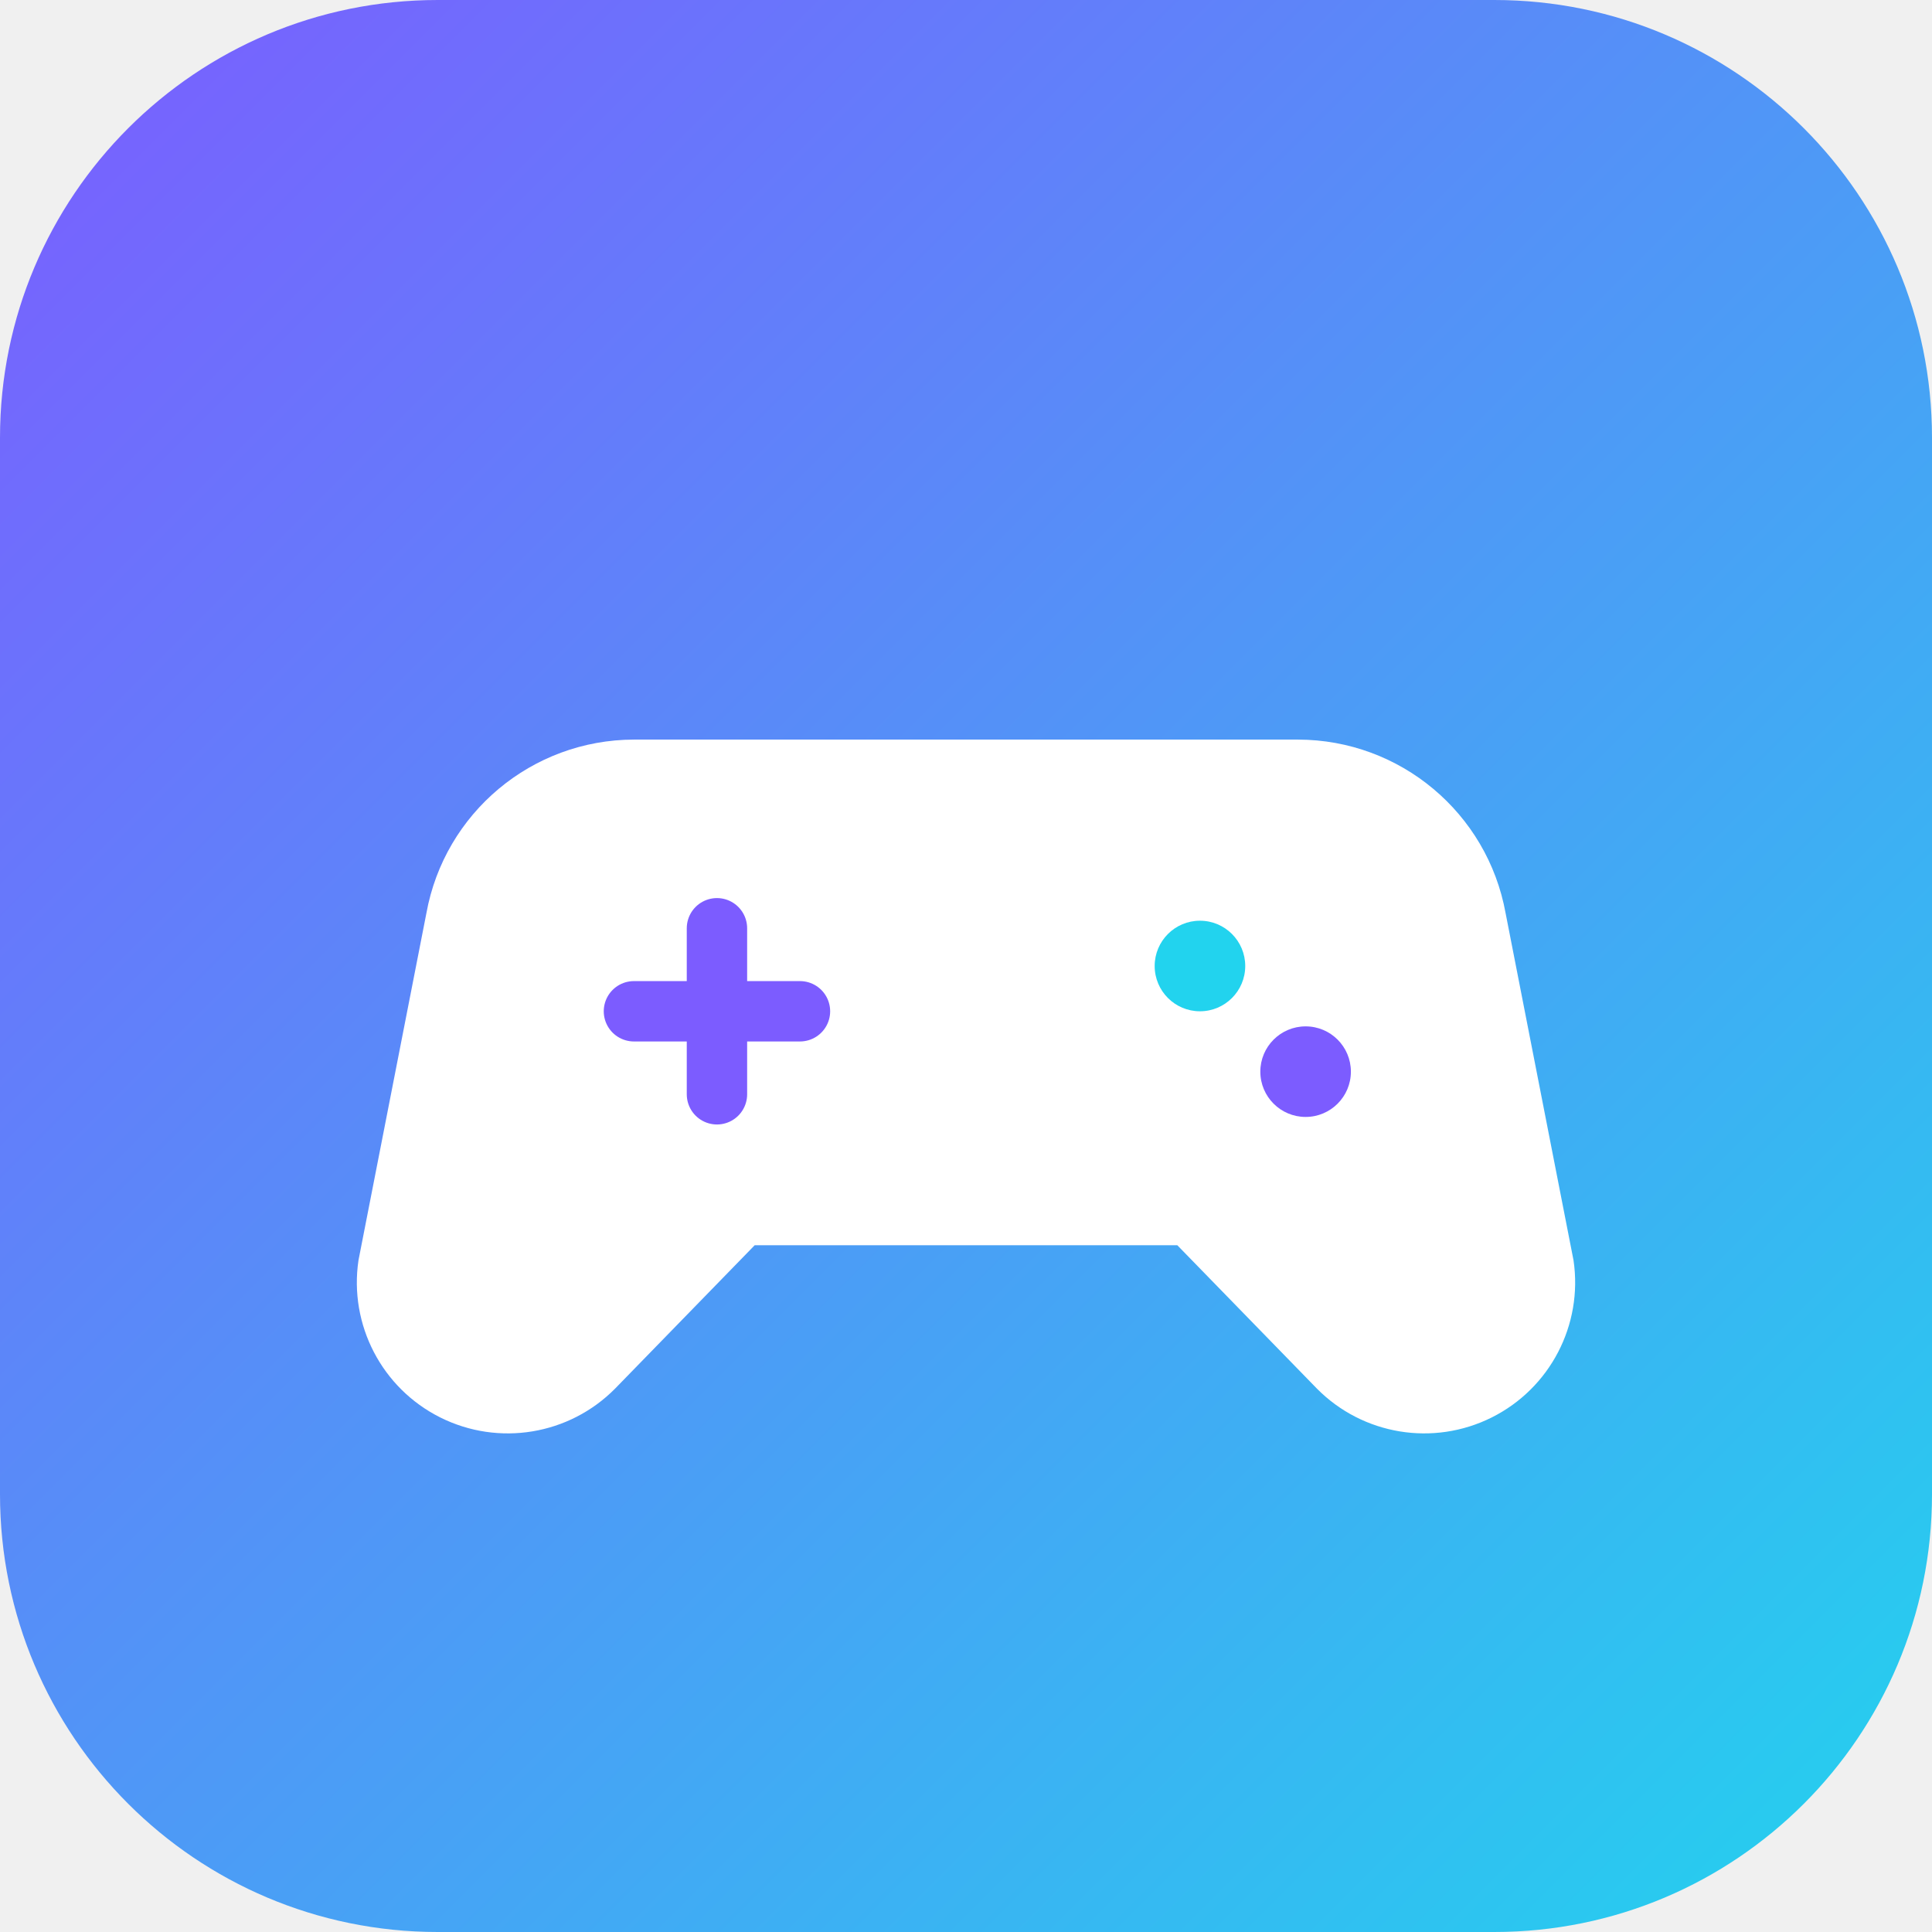
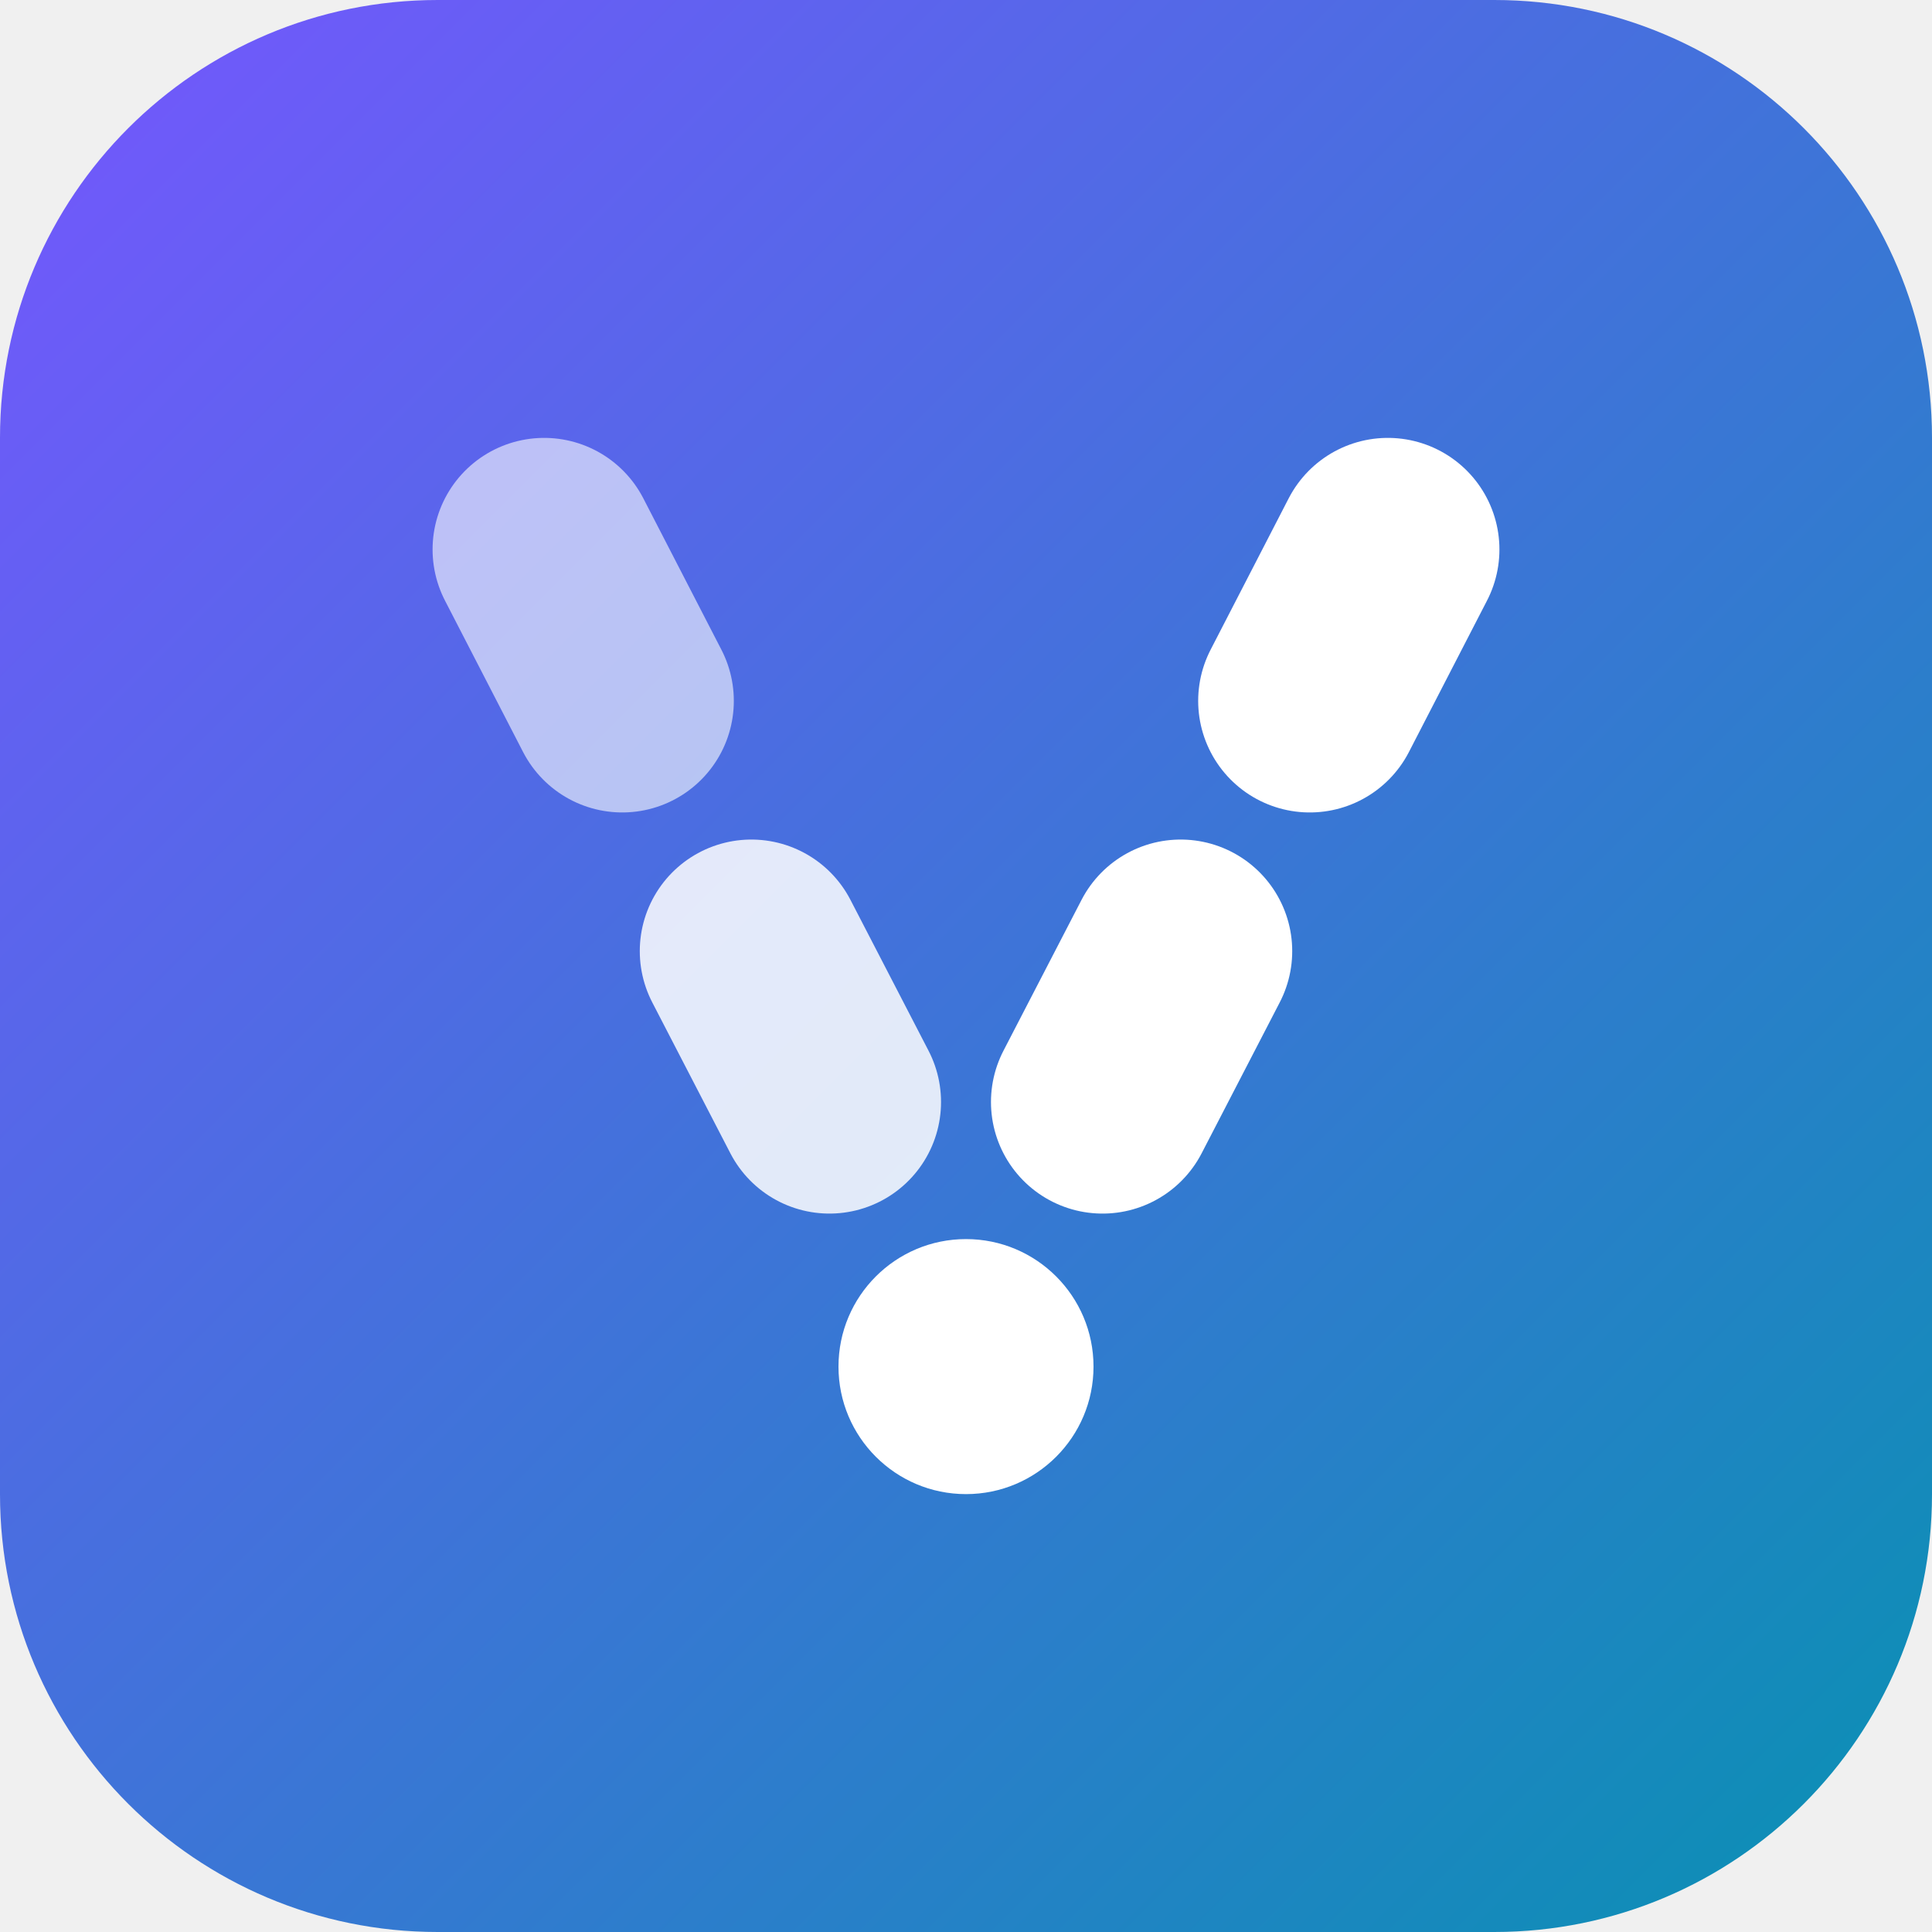
<svg xmlns="http://www.w3.org/2000/svg" viewBox="0 0 512 512">
  <defs>
    <linearGradient id="g" x1="0" y1="0" x2="1" y2="1">
-       <stop offset="0" stop-color="#7c5cff" />
-       <stop offset="1" stop-color="#22d3ee" />
+       <stop offset="0" stop-color="#7656ff" />
+       <stop offset="1" stop-color="#0891b2" />
    </linearGradient>
  </defs>
  <rect width="512" height="512" rx="116" fill="url(#g)" />
-   <path d="M168 196h176a56 56 0 0 1 55 46l18 92a40 40 0 0 1-68 34l-37-38H200l-37 38a40 40 0 0 1-68-34l18-92a56 56 0 0 1 55-46z" fill="#fff" />
-   <path d="M190 246v44M168 268h44" stroke="#7c5cff" stroke-width="16" stroke-linecap="round" />
-   <circle cx="318" cy="256" r="12" fill="#22d3ee" />
-   <circle cx="346" cy="284" r="12" fill="#7c5cff" />
+   <g transform="translate(87.04 87.04) scale(14.08)" fill="none" stroke="#fff" stroke-width="4.2" stroke-linecap="round">
+     <path d="M4.06 4.16 5.53 7.01" opacity="0.6" />
+     <path d="M7.96 11.72 9.43 14.56" opacity="0.85" />
+     <path d="M14.57 14.56 16.04 11.72M18.47 7.01 19.94 4.16" />
+     <circle cx="12" cy="19.54" r="2.4" fill="#fff" stroke="none" />
+   </g>
</svg>
